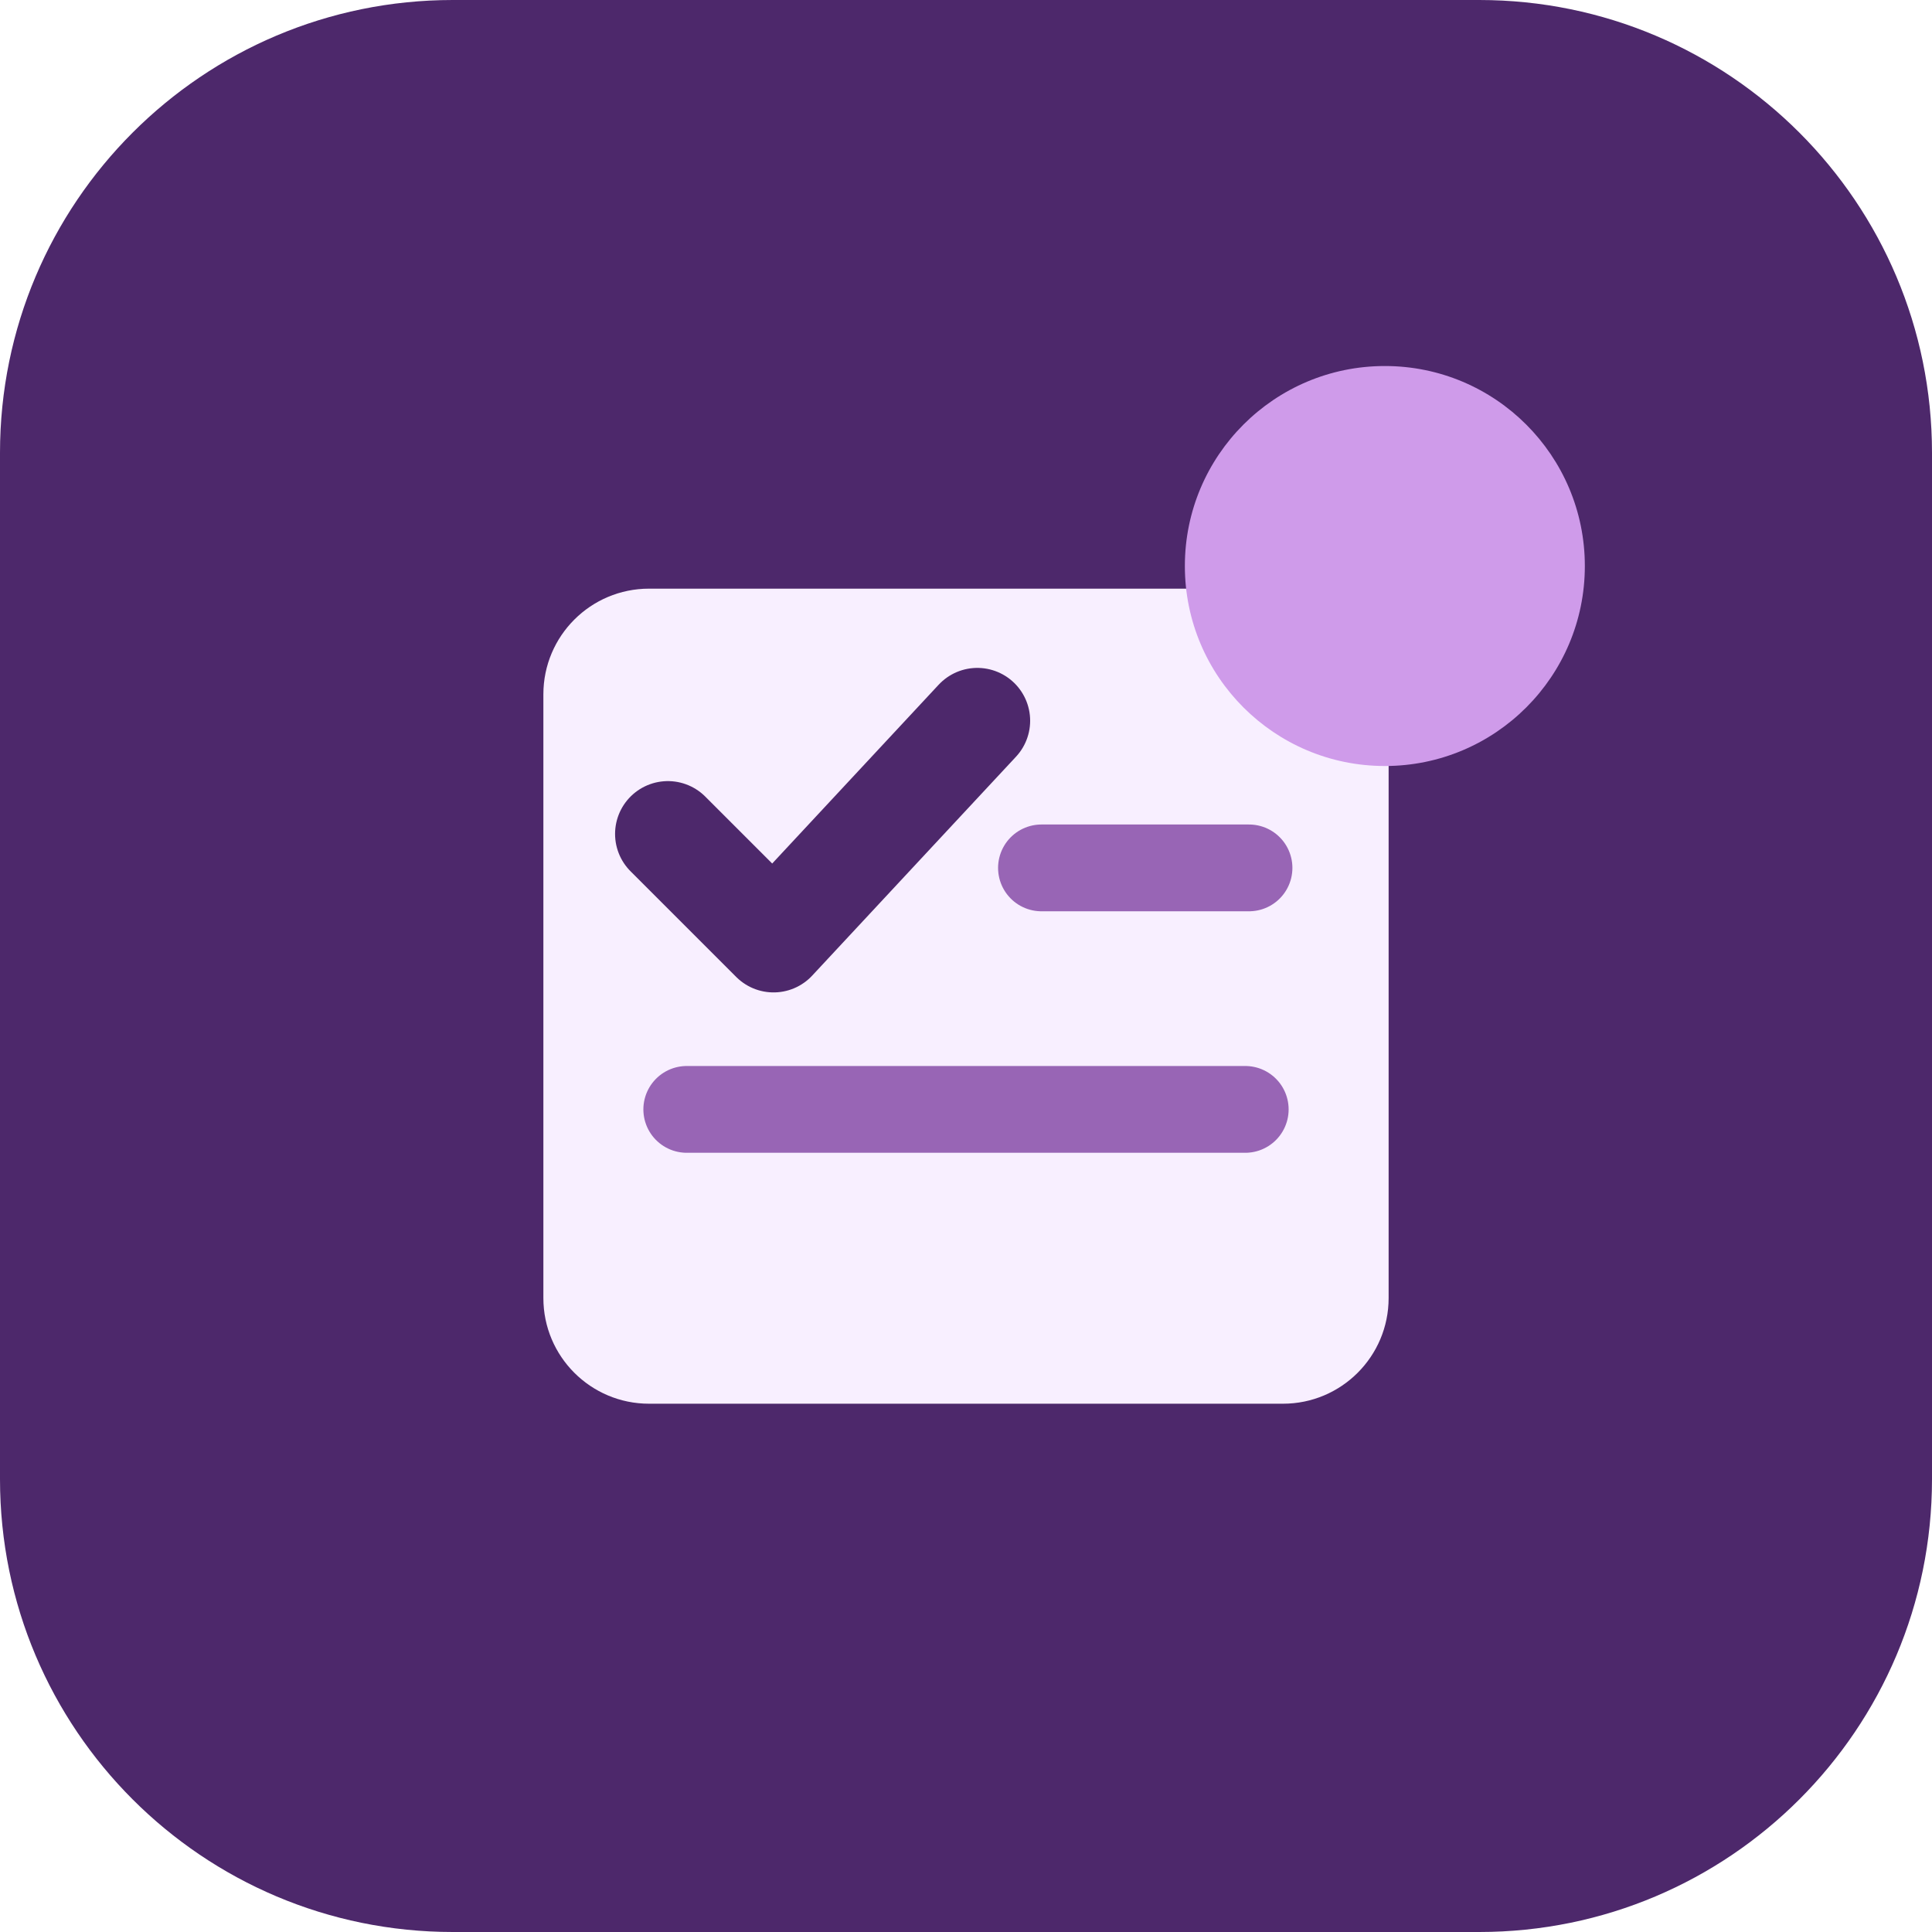
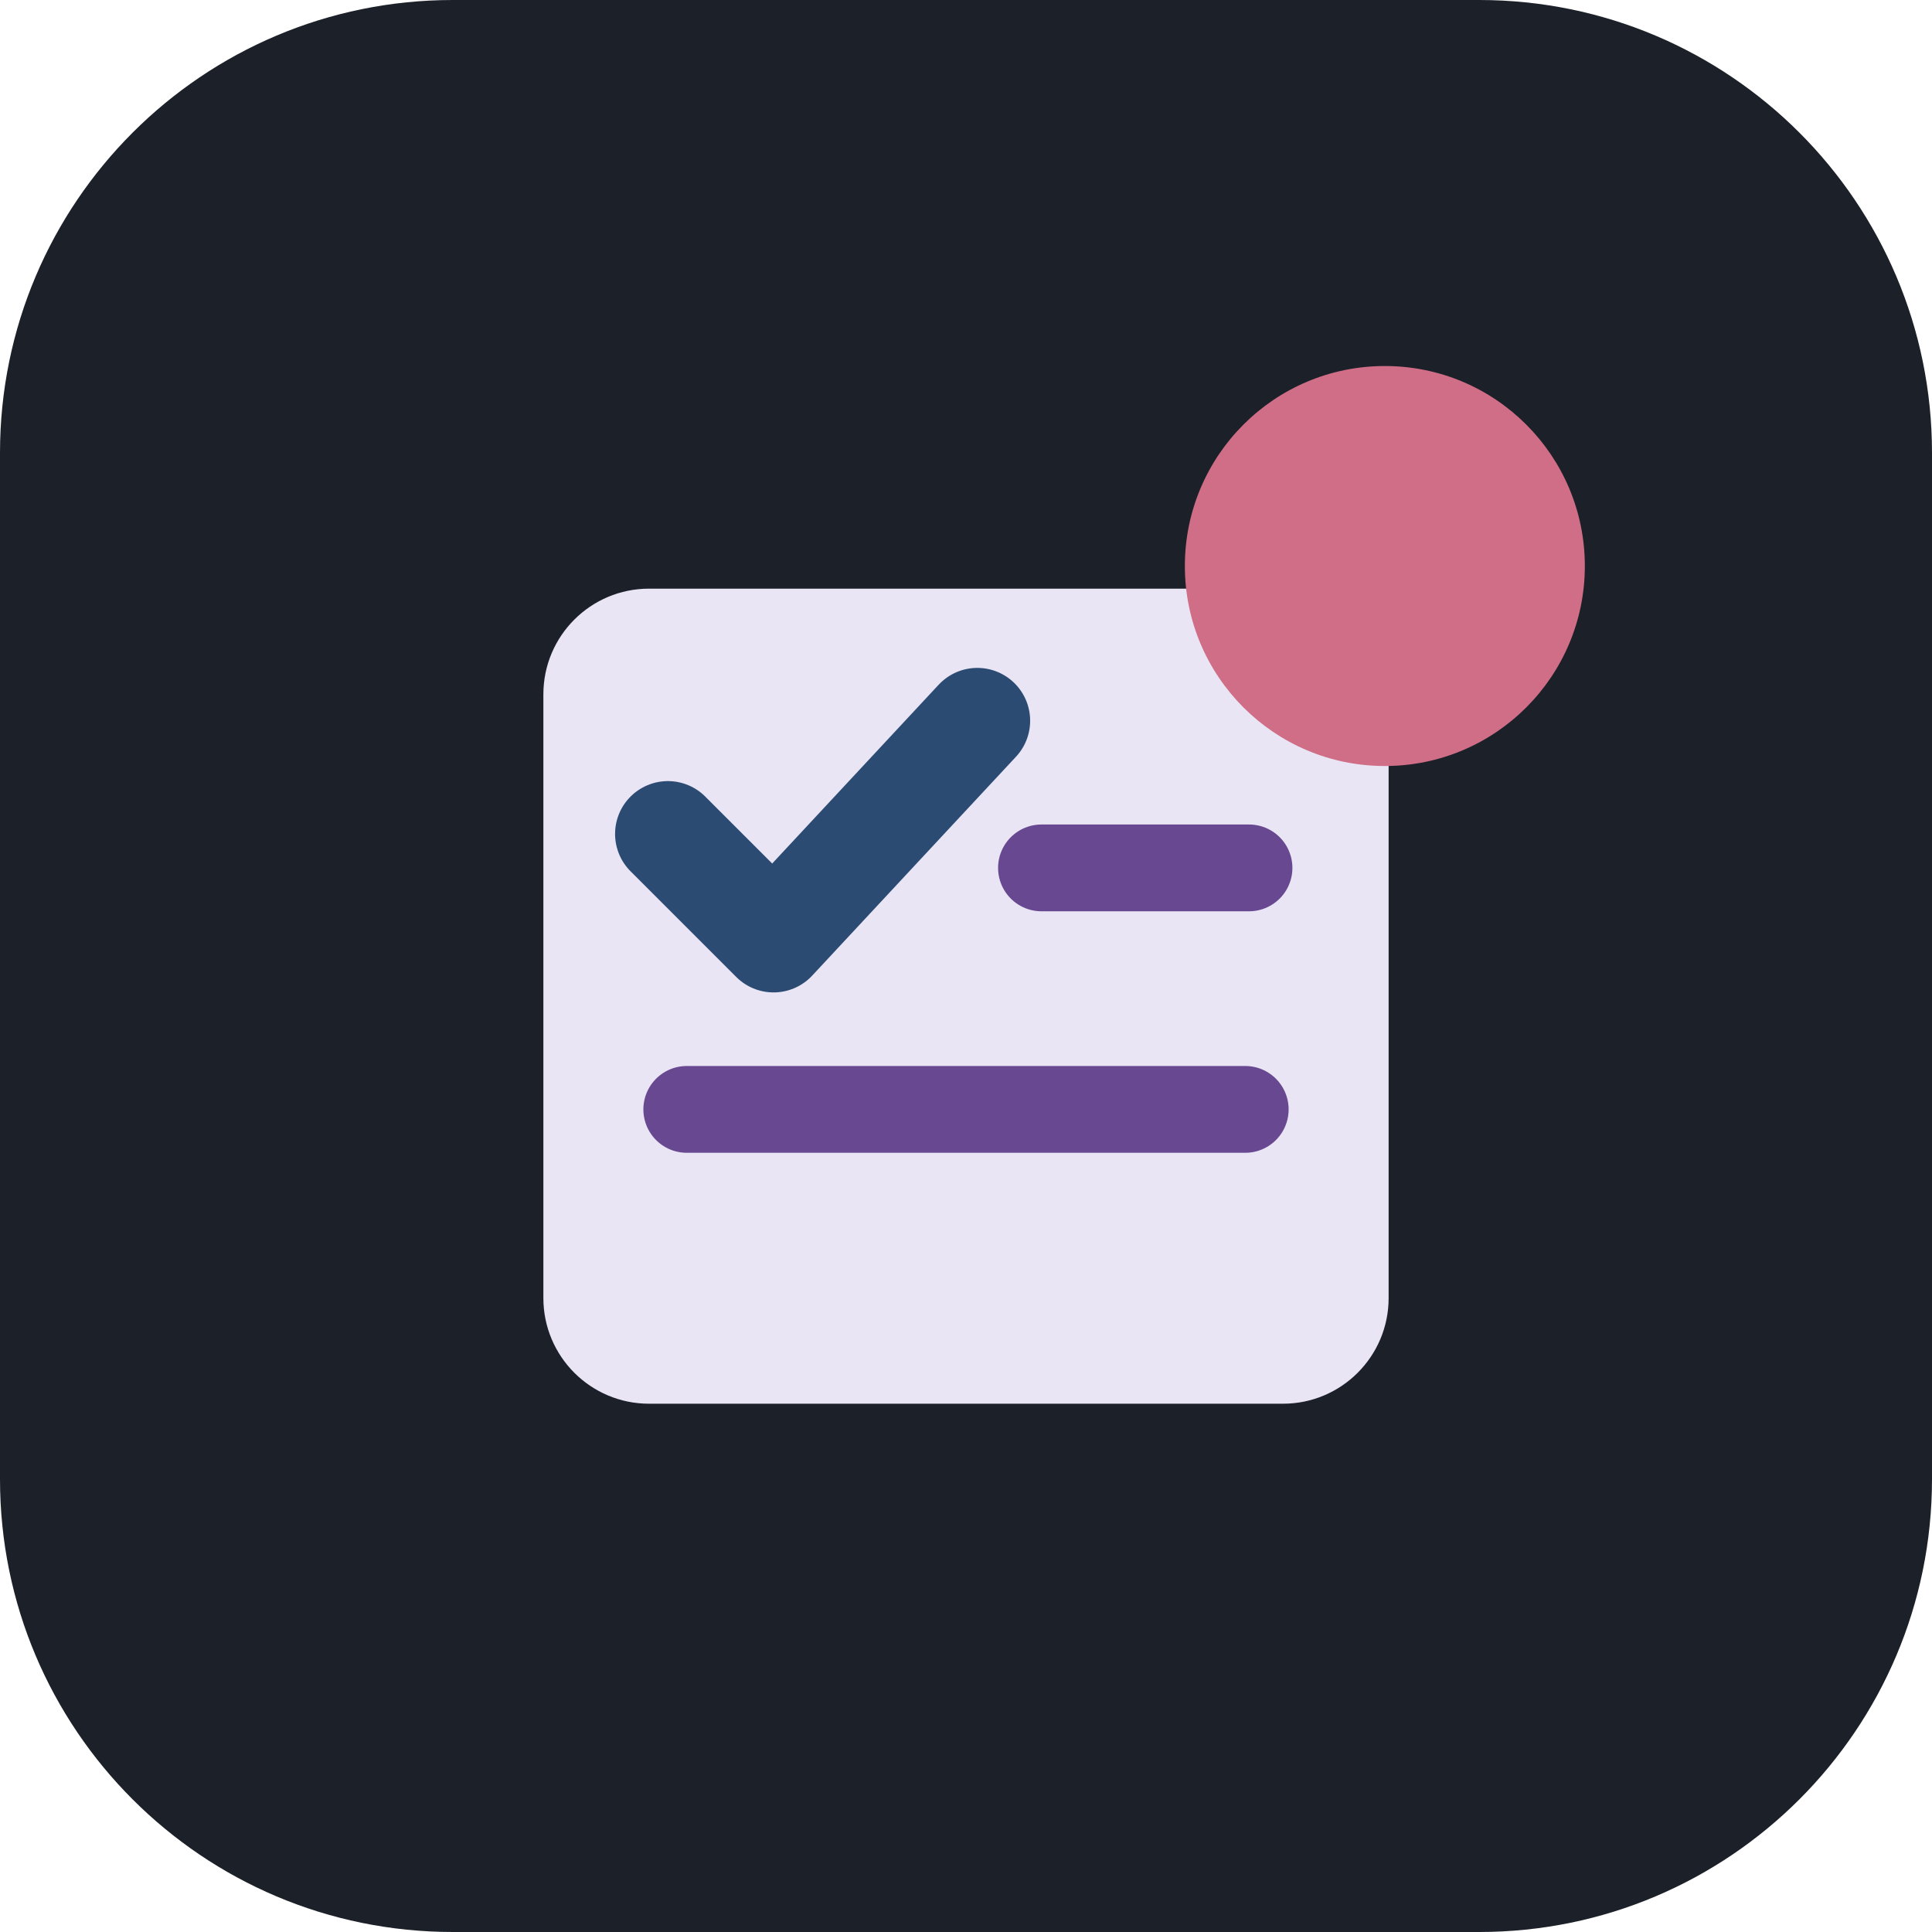
<svg xmlns="http://www.w3.org/2000/svg" viewBox="0 0 512 512">
-   <rect width="512" height="512" rx="120" fill="#4d286b" />
-   <rect x="144" y="156" width="224" height="216" rx="28" fill="#f8efff" />
-   <path d="M177 221l28 28 54-58" fill="none" stroke="#4d286b" stroke-width="28" stroke-linecap="round" stroke-linejoin="round" />
-   <path d="M276 230h55M182 294h148" fill="none" stroke="#9865b5" stroke-width="23" stroke-linecap="round" />
-   <circle cx="367" cy="150" r="53" fill="#cf9bea" />
+   <rect width="512" height="512" rx="120" fill="#1c2029" />
+   <rect x="144" y="156" width="224" height="216" rx="28" fill="#e9e5f4" />
+   <path d="M177 221l28 28 54-58" fill="none" stroke="#2b4b73" stroke-width="28" stroke-linecap="round" stroke-linejoin="round" />
+   <path d="M276 230h55M182 294h148" fill="none" stroke="#684891" stroke-width="23" stroke-linecap="round" />
+   <circle cx="367" cy="150" r="53" fill="#cf6e86" />
</svg>
